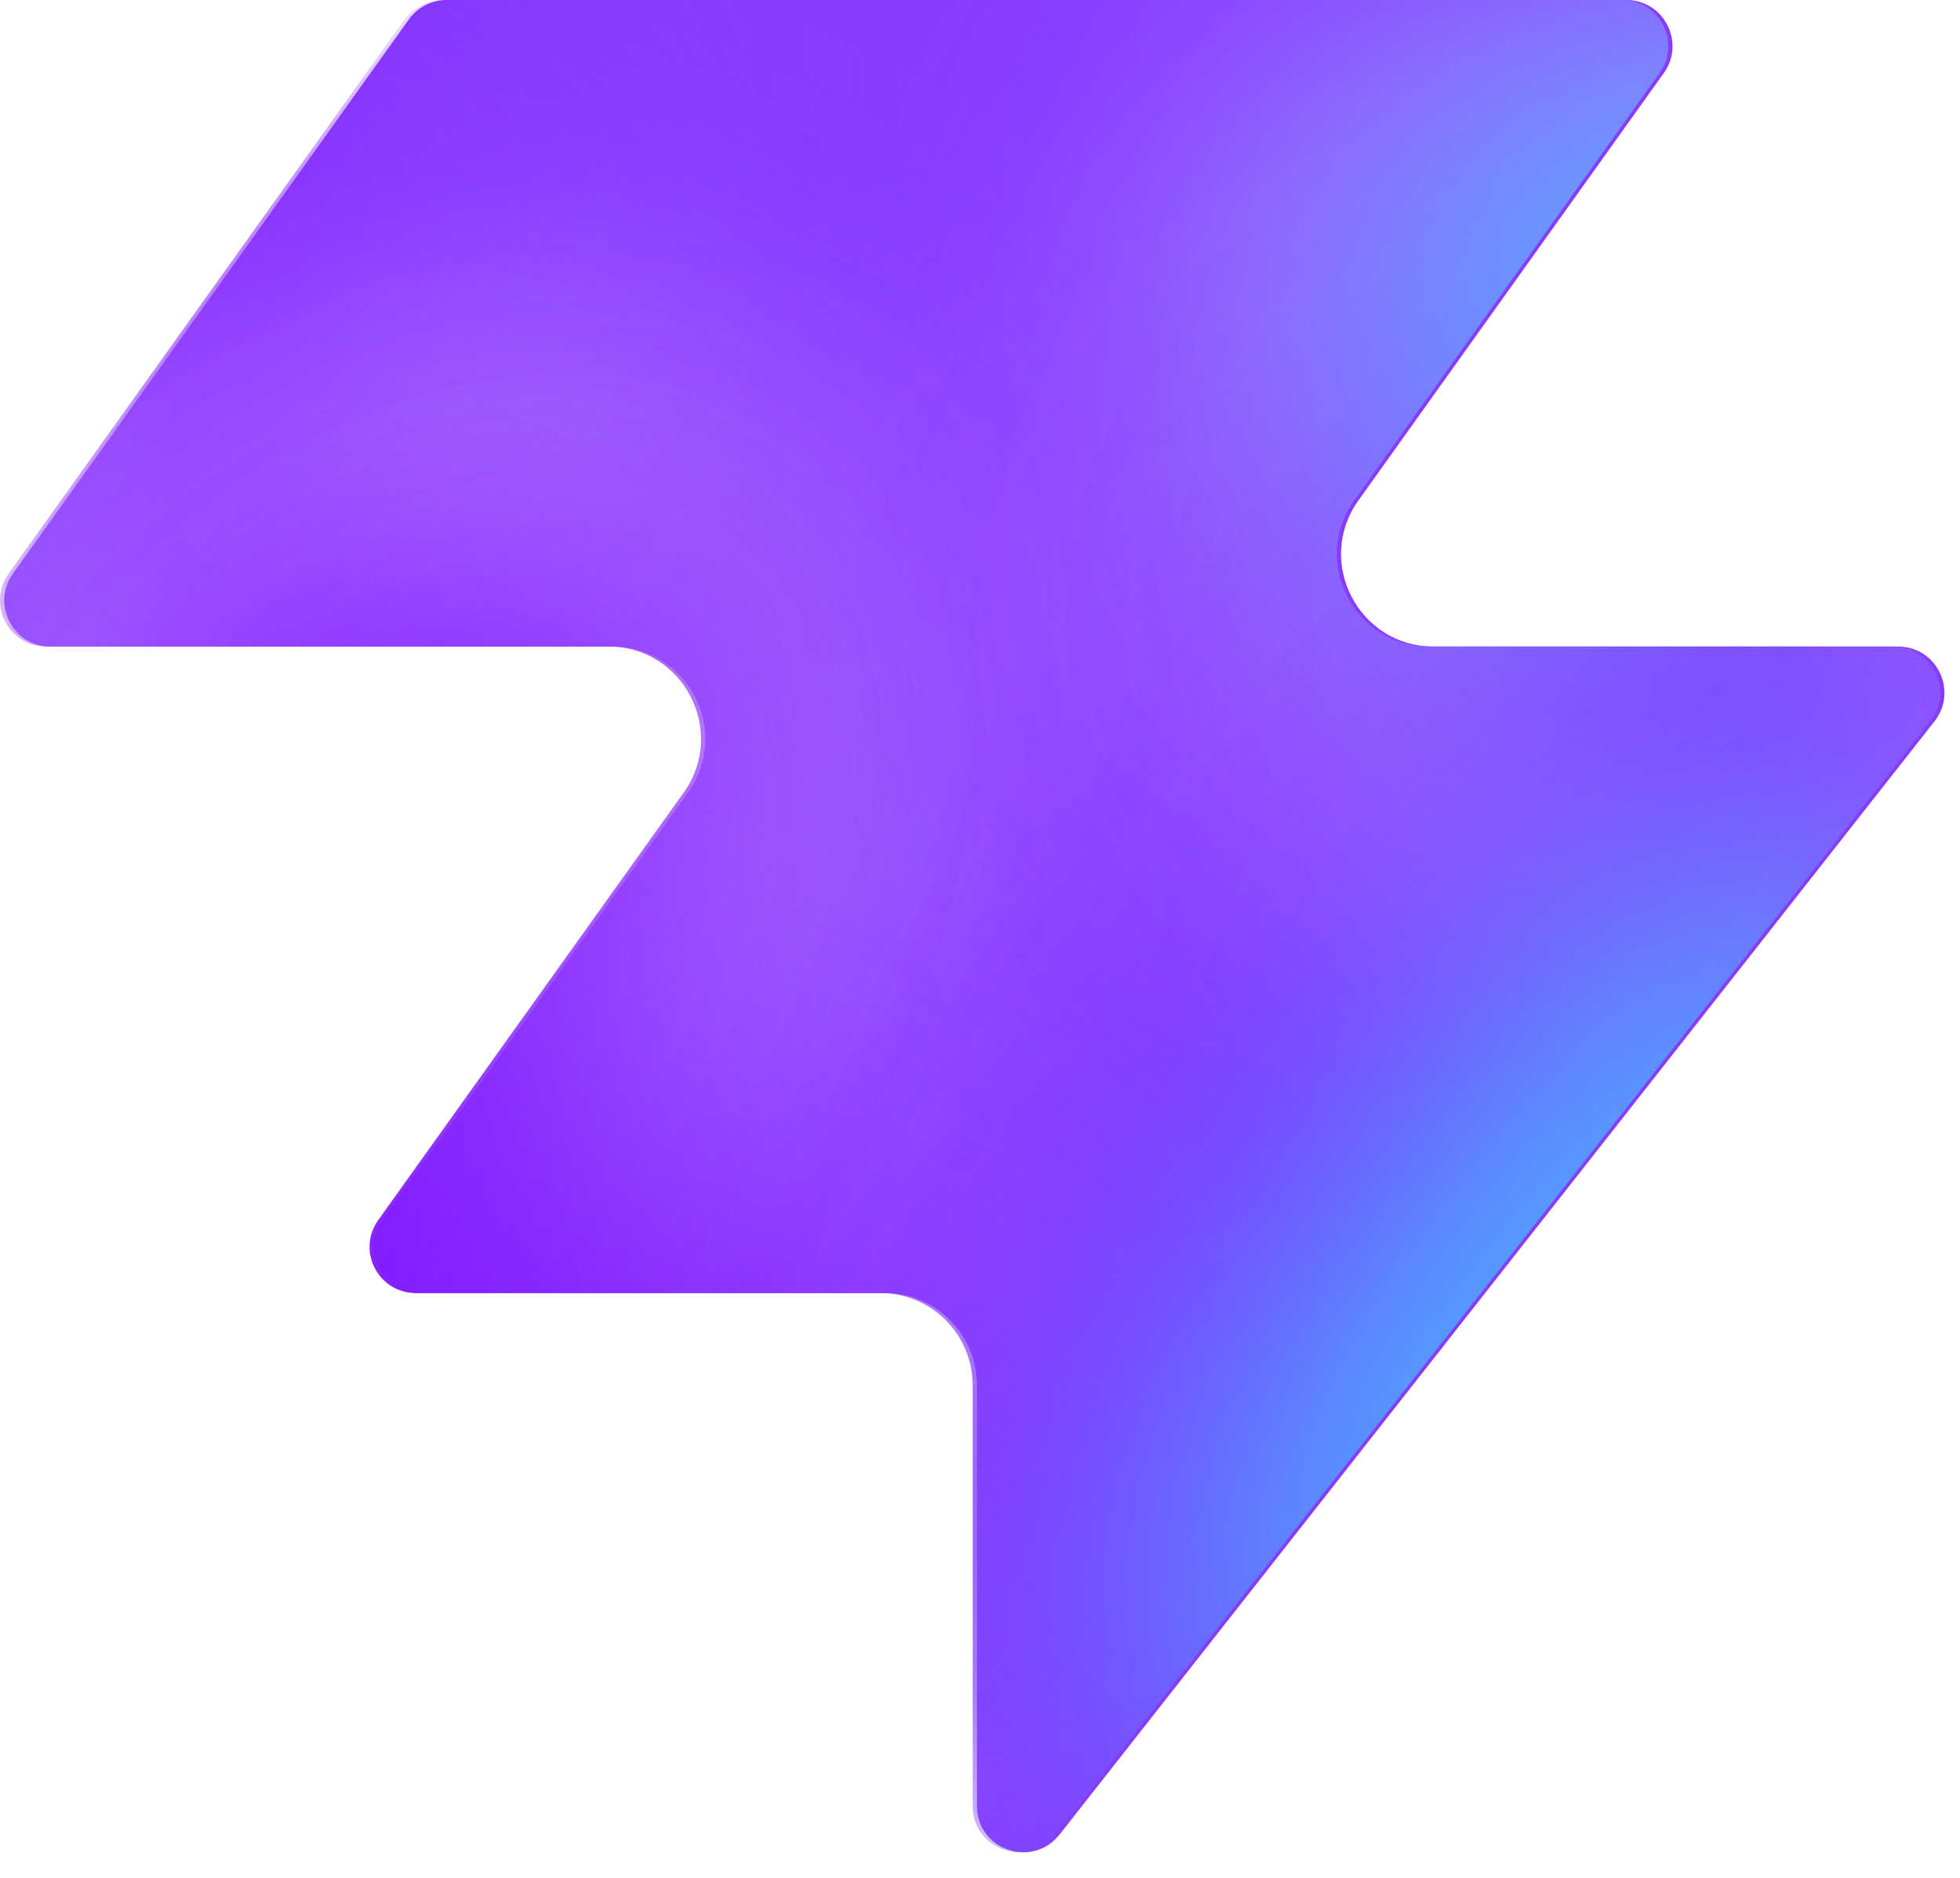
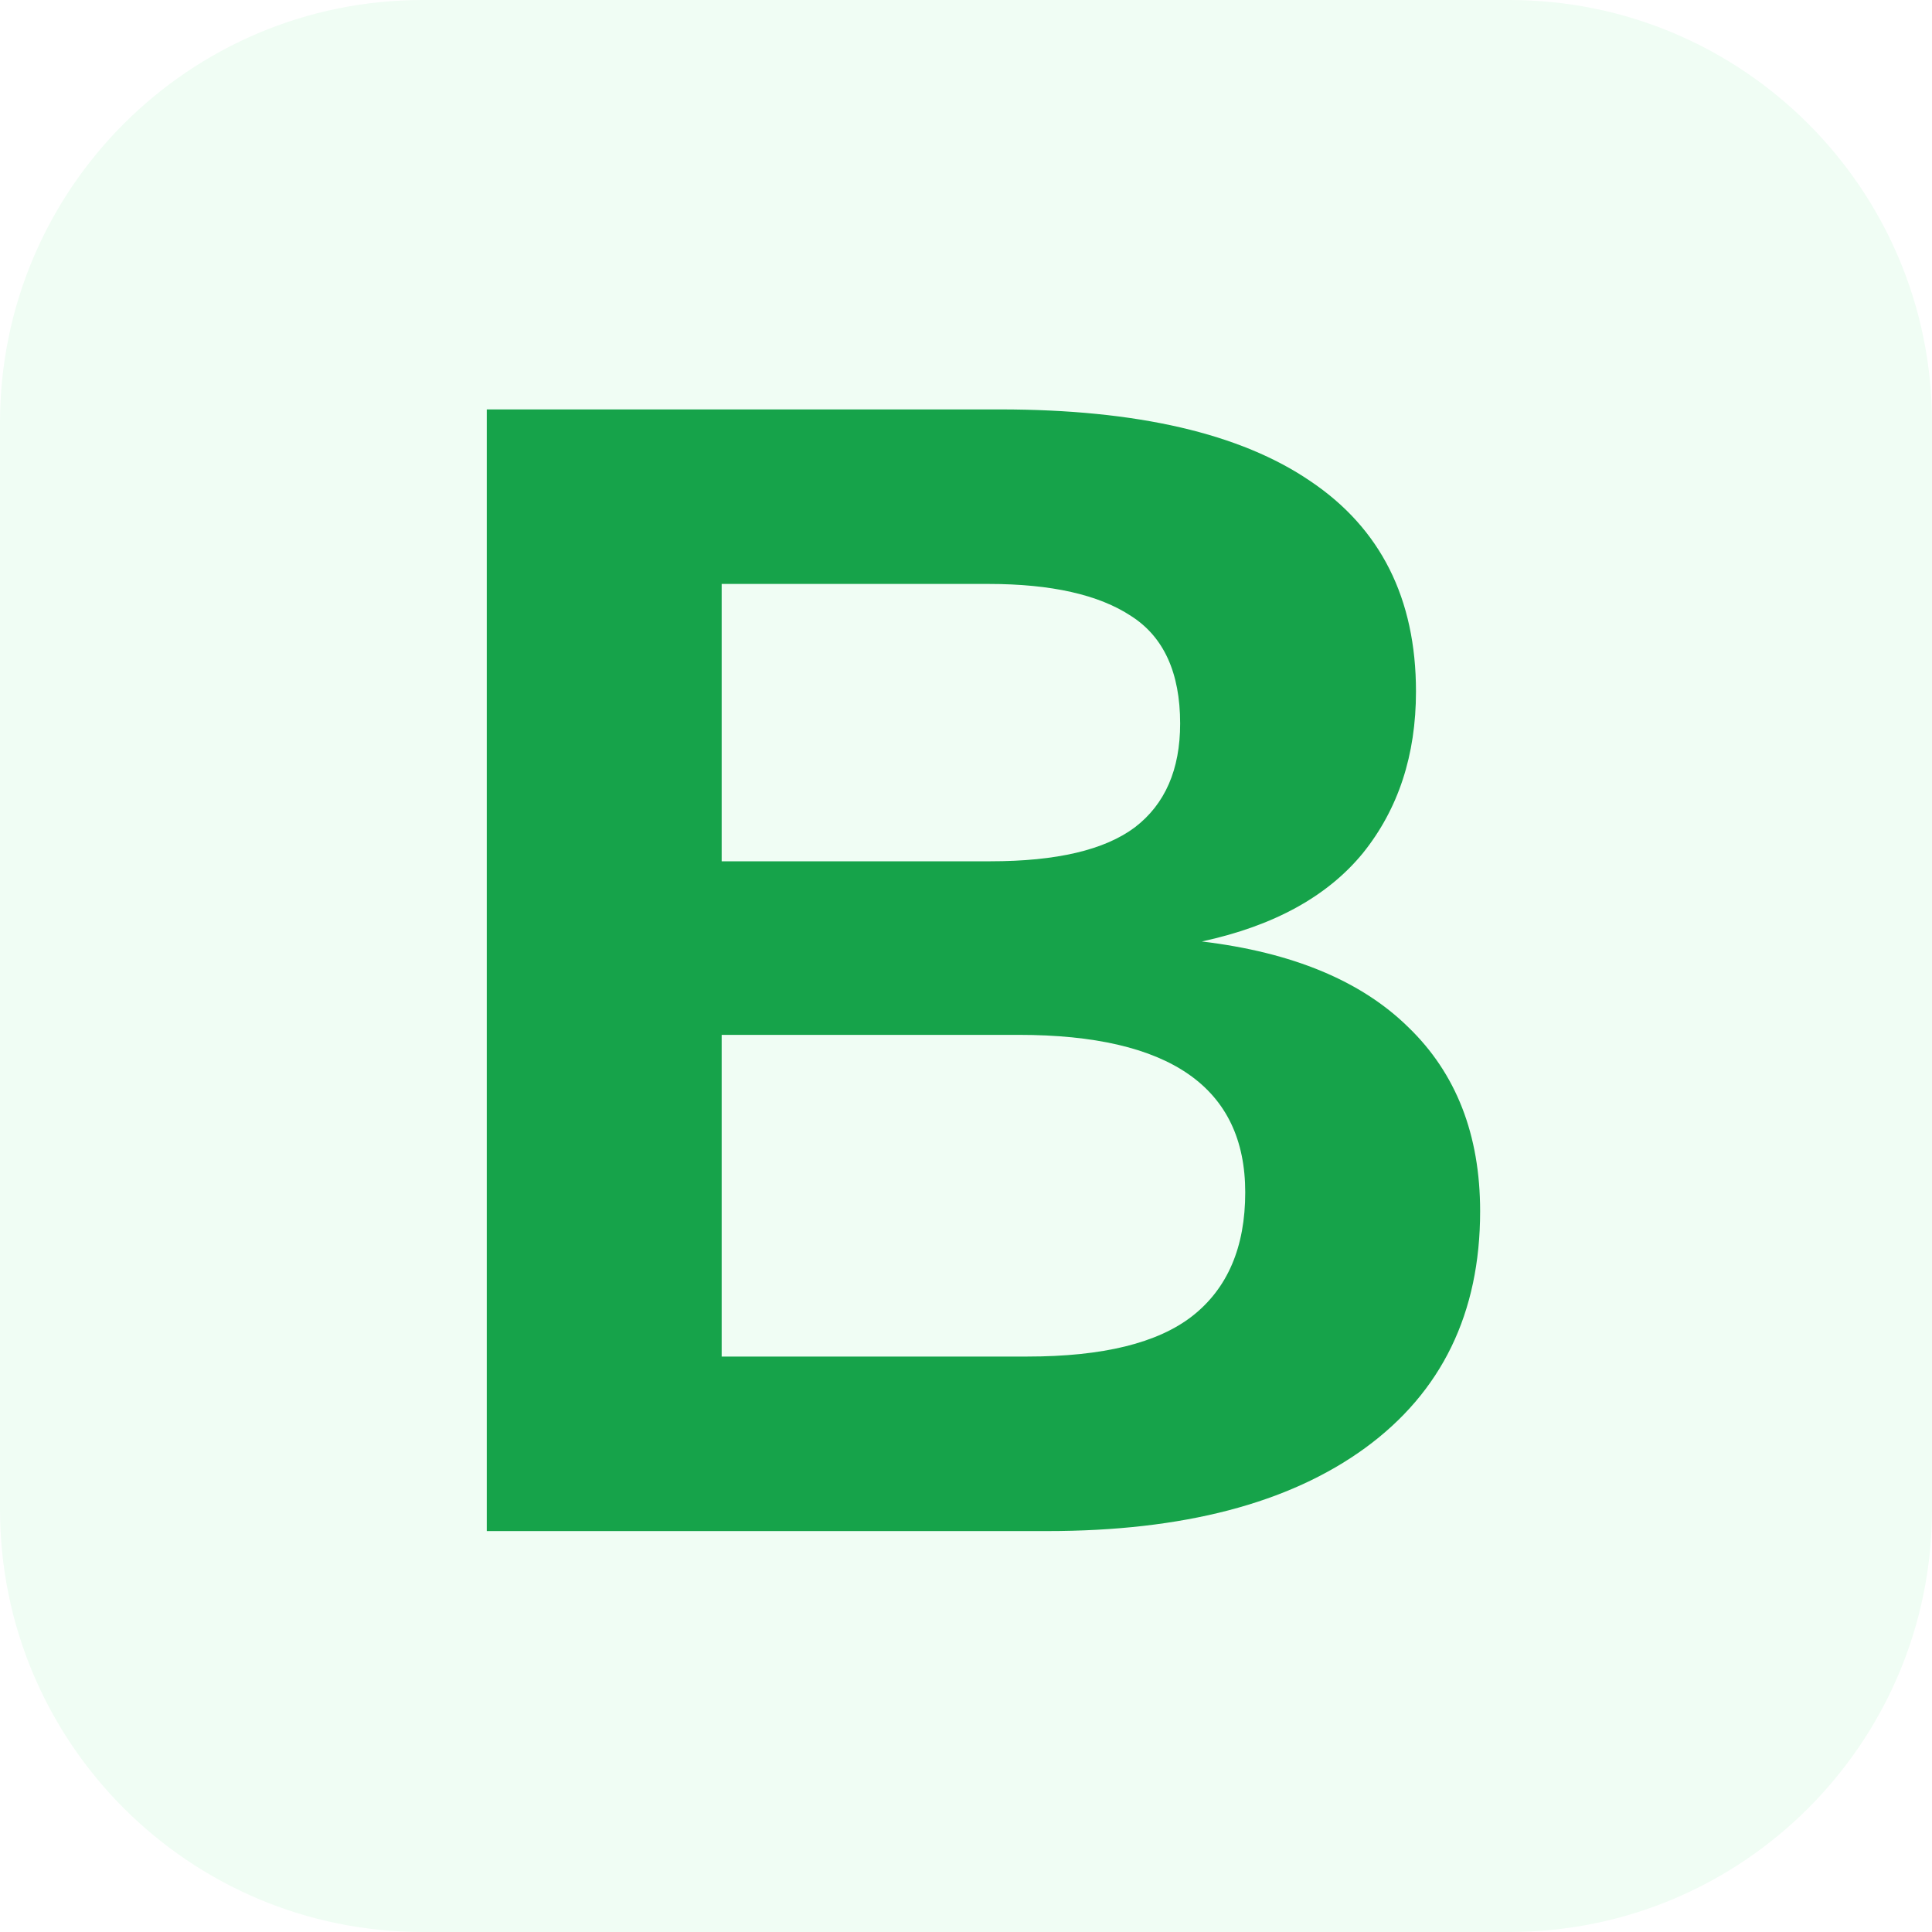
- <svg xmlns="http://www.w3.org/2000/svg" width="48" height="46" fill="none" viewBox="0 0 48 46">
-   <path fill="#863bff" d="M25.946 44.938c-.664.845-2.021.375-2.021-.698V33.937a2.26 2.26 0 0 0-2.262-2.262H10.287c-.92 0-1.456-1.04-.92-1.788l7.48-10.471c1.07-1.497 0-3.578-1.842-3.578H1.237c-.92 0-1.456-1.04-.92-1.788L10.013.474c.214-.297.556-.474.92-.474h28.894c.92 0 1.456 1.04.92 1.788l-7.48 10.471c-1.07 1.498 0 3.579 1.842 3.579h11.377c.943 0 1.473 1.088.89 1.83L25.947 44.94z" style="fill:#863bff;fill:color(display-p3 .525 .23 1);fill-opacity:1" />
-   <mask id="a" width="48" height="46" x="0" y="0" maskUnits="userSpaceOnUse" style="mask-type:alpha">
-     <path fill="#000" d="M25.842 44.938c-.664.844-2.021.375-2.021-.698V33.937a2.26 2.26 0 0 0-2.262-2.262H10.183c-.92 0-1.456-1.04-.92-1.788l7.48-10.471c1.07-1.498 0-3.579-1.842-3.579H1.133c-.92 0-1.456-1.04-.92-1.787L9.91.473c.214-.297.556-.474.92-.474h28.894c.92 0 1.456 1.04.92 1.788l-7.48 10.471c-1.07 1.498 0 3.578 1.842 3.578h11.377c.943 0 1.473 1.088.89 1.832L25.843 44.94z" style="fill:#000;fill-opacity:1" />
-   </mask>
-   <g mask="url(#a)">
-     <g filter="url(#b)">
-       <ellipse cx="5.508" cy="14.704" fill="#ede6ff" rx="5.508" ry="14.704" style="fill:#ede6ff;fill:color(display-p3 .927 .903 1);fill-opacity:1" transform="matrix(.00324 1 1 -.00324 -4.47 31.516)" />
-     </g>
-     <g filter="url(#c)">
-       <ellipse cx="10.399" cy="29.851" fill="#ede6ff" rx="10.399" ry="29.851" style="fill:#ede6ff;fill:color(display-p3 .927 .903 1);fill-opacity:1" transform="matrix(.00324 1 1 -.00324 -39.328 7.883)" />
-     </g>
-     <g filter="url(#d)">
-       <ellipse cx="5.508" cy="30.487" fill="#7e14ff" rx="5.508" ry="30.487" style="fill:#7e14ff;fill:color(display-p3 .492 .077 1);fill-opacity:1" transform="rotate(89.814 -25.913 -14.639)scale(1 -1)" />
-     </g>
-     <g filter="url(#e)">
-       <ellipse cx="5.508" cy="30.599" fill="#7e14ff" rx="5.508" ry="30.599" style="fill:#7e14ff;fill:color(display-p3 .492 .077 1);fill-opacity:1" transform="rotate(89.814 -32.644 -3.334)scale(1 -1)" />
-     </g>
-     <g filter="url(#f)">
-       <ellipse cx="5.508" cy="30.599" fill="#7e14ff" rx="5.508" ry="30.599" style="fill:#7e14ff;fill:color(display-p3 .492 .077 1);fill-opacity:1" transform="matrix(.00324 1 1 -.00324 -34.34 30.47)" />
-     </g>
-     <g filter="url(#g)">
-       <ellipse cx="14.072" cy="22.078" fill="#ede6ff" rx="14.072" ry="22.078" style="fill:#ede6ff;fill:color(display-p3 .927 .903 1);fill-opacity:1" transform="rotate(93.35 24.506 48.493)scale(-1 1)" />
-     </g>
-     <g filter="url(#h)">
-       <ellipse cx="3.47" cy="21.501" fill="#7e14ff" rx="3.47" ry="21.501" style="fill:#7e14ff;fill:color(display-p3 .492 .077 1);fill-opacity:1" transform="rotate(89.009 28.708 47.59)scale(-1 1)" />
-     </g>
-     <g filter="url(#i)">
-       <ellipse cx="3.47" cy="21.501" fill="#7e14ff" rx="3.47" ry="21.501" style="fill:#7e14ff;fill:color(display-p3 .492 .077 1);fill-opacity:1" transform="rotate(89.009 28.708 47.59)scale(-1 1)" />
-     </g>
-     <g filter="url(#j)">
-       <ellipse cx=".387" cy="8.972" fill="#7e14ff" rx="4.407" ry="29.108" style="fill:#7e14ff;fill:color(display-p3 .492 .077 1);fill-opacity:1" transform="rotate(39.51 .387 8.972)" />
-     </g>
-     <g filter="url(#k)">
-       <ellipse cx="47.523" cy="-6.092" fill="#7e14ff" rx="4.407" ry="29.108" style="fill:#7e14ff;fill:color(display-p3 .492 .077 1);fill-opacity:1" transform="rotate(37.892 47.523 -6.092)" />
-     </g>
-     <g filter="url(#l)">
-       <ellipse cx="41.412" cy="6.333" fill="#47bfff" rx="5.971" ry="9.665" style="fill:#47bfff;fill:color(display-p3 .28 .748 1);fill-opacity:1" transform="rotate(37.892 41.412 6.333)" />
-     </g>
-     <g filter="url(#m)">
-       <ellipse cx="-1.879" cy="38.332" fill="#7e14ff" rx="4.407" ry="29.108" style="fill:#7e14ff;fill:color(display-p3 .492 .077 1);fill-opacity:1" transform="rotate(37.892 -1.88 38.332)" />
-     </g>
-     <g filter="url(#n)">
-       <ellipse cx="-1.879" cy="38.332" fill="#7e14ff" rx="4.407" ry="29.108" style="fill:#7e14ff;fill:color(display-p3 .492 .077 1);fill-opacity:1" transform="rotate(37.892 -1.88 38.332)" />
-     </g>
-     <g filter="url(#o)">
-       <ellipse cx="35.651" cy="29.907" fill="#7e14ff" rx="4.407" ry="29.108" style="fill:#7e14ff;fill:color(display-p3 .492 .077 1);fill-opacity:1" transform="rotate(37.892 35.651 29.907)" />
-     </g>
-     <g filter="url(#p)">
-       <ellipse cx="38.418" cy="32.4" fill="#47bfff" rx="5.971" ry="15.297" style="fill:#47bfff;fill:color(display-p3 .28 .748 1);fill-opacity:1" transform="rotate(37.892 38.418 32.4)" />
-     </g>
-   </g>
-   <defs>
-     <filter id="b" width="60.045" height="41.654" x="-19.77" y="16.149" color-interpolation-filters="sRGB" filterUnits="userSpaceOnUse">
-       <feFlood flood-opacity="0" result="BackgroundImageFix" />
-       <feBlend in="SourceGraphic" in2="BackgroundImageFix" result="shape" />
-       <feGaussianBlur result="effect1_foregroundBlur_2002_17158" stdDeviation="7.659" />
-     </filter>
-     <filter id="c" width="90.34" height="51.437" x="-54.613" y="-7.533" color-interpolation-filters="sRGB" filterUnits="userSpaceOnUse">
-       <feFlood flood-opacity="0" result="BackgroundImageFix" />
-       <feBlend in="SourceGraphic" in2="BackgroundImageFix" result="shape" />
-       <feGaussianBlur result="effect1_foregroundBlur_2002_17158" stdDeviation="7.659" />
-     </filter>
-     <filter id="d" width="79.355" height="29.4" x="-49.64" y="2.03" color-interpolation-filters="sRGB" filterUnits="userSpaceOnUse">
-       <feFlood flood-opacity="0" result="BackgroundImageFix" />
-       <feBlend in="SourceGraphic" in2="BackgroundImageFix" result="shape" />
-       <feGaussianBlur result="effect1_foregroundBlur_2002_17158" stdDeviation="4.596" />
-     </filter>
-     <filter id="e" width="79.579" height="29.4" x="-45.045" y="20.029" color-interpolation-filters="sRGB" filterUnits="userSpaceOnUse">
-       <feFlood flood-opacity="0" result="BackgroundImageFix" />
-       <feBlend in="SourceGraphic" in2="BackgroundImageFix" result="shape" />
-       <feGaussianBlur result="effect1_foregroundBlur_2002_17158" stdDeviation="4.596" />
-     </filter>
-     <filter id="f" width="79.579" height="29.4" x="-43.513" y="21.178" color-interpolation-filters="sRGB" filterUnits="userSpaceOnUse">
-       <feFlood flood-opacity="0" result="BackgroundImageFix" />
-       <feBlend in="SourceGraphic" in2="BackgroundImageFix" result="shape" />
-       <feGaussianBlur result="effect1_foregroundBlur_2002_17158" stdDeviation="4.596" />
-     </filter>
-     <filter id="g" width="74.749" height="58.852" x="15.756" y="-17.901" color-interpolation-filters="sRGB" filterUnits="userSpaceOnUse">
-       <feFlood flood-opacity="0" result="BackgroundImageFix" />
-       <feBlend in="SourceGraphic" in2="BackgroundImageFix" result="shape" />
-       <feGaussianBlur result="effect1_foregroundBlur_2002_17158" stdDeviation="7.659" />
-     </filter>
-     <filter id="h" width="61.377" height="25.362" x="23.548" y="2.284" color-interpolation-filters="sRGB" filterUnits="userSpaceOnUse">
-       <feFlood flood-opacity="0" result="BackgroundImageFix" />
-       <feBlend in="SourceGraphic" in2="BackgroundImageFix" result="shape" />
-       <feGaussianBlur result="effect1_foregroundBlur_2002_17158" stdDeviation="4.596" />
-     </filter>
-     <filter id="i" width="61.377" height="25.362" x="23.548" y="2.284" color-interpolation-filters="sRGB" filterUnits="userSpaceOnUse">
-       <feFlood flood-opacity="0" result="BackgroundImageFix" />
-       <feBlend in="SourceGraphic" in2="BackgroundImageFix" result="shape" />
-       <feGaussianBlur result="effect1_foregroundBlur_2002_17158" stdDeviation="4.596" />
-     </filter>
-     <filter id="j" width="56.045" height="63.649" x="-27.636" y="-22.853" color-interpolation-filters="sRGB" filterUnits="userSpaceOnUse">
-       <feFlood flood-opacity="0" result="BackgroundImageFix" />
-       <feBlend in="SourceGraphic" in2="BackgroundImageFix" result="shape" />
-       <feGaussianBlur result="effect1_foregroundBlur_2002_17158" stdDeviation="4.596" />
-     </filter>
-     <filter id="k" width="54.814" height="64.646" x="20.116" y="-38.415" color-interpolation-filters="sRGB" filterUnits="userSpaceOnUse">
-       <feFlood flood-opacity="0" result="BackgroundImageFix" />
-       <feBlend in="SourceGraphic" in2="BackgroundImageFix" result="shape" />
-       <feGaussianBlur result="effect1_foregroundBlur_2002_17158" stdDeviation="4.596" />
-     </filter>
-     <filter id="l" width="33.541" height="35.313" x="24.641" y="-11.323" color-interpolation-filters="sRGB" filterUnits="userSpaceOnUse">
-       <feFlood flood-opacity="0" result="BackgroundImageFix" />
-       <feBlend in="SourceGraphic" in2="BackgroundImageFix" result="shape" />
-       <feGaussianBlur result="effect1_foregroundBlur_2002_17158" stdDeviation="4.596" />
-     </filter>
-     <filter id="m" width="54.814" height="64.646" x="-29.286" y="6.009" color-interpolation-filters="sRGB" filterUnits="userSpaceOnUse">
-       <feFlood flood-opacity="0" result="BackgroundImageFix" />
-       <feBlend in="SourceGraphic" in2="BackgroundImageFix" result="shape" />
-       <feGaussianBlur result="effect1_foregroundBlur_2002_17158" stdDeviation="4.596" />
-     </filter>
-     <filter id="n" width="54.814" height="64.646" x="-29.286" y="6.009" color-interpolation-filters="sRGB" filterUnits="userSpaceOnUse">
-       <feFlood flood-opacity="0" result="BackgroundImageFix" />
-       <feBlend in="SourceGraphic" in2="BackgroundImageFix" result="shape" />
-       <feGaussianBlur result="effect1_foregroundBlur_2002_17158" stdDeviation="4.596" />
-     </filter>
-     <filter id="o" width="54.814" height="64.646" x="8.244" y="-2.416" color-interpolation-filters="sRGB" filterUnits="userSpaceOnUse">
-       <feFlood flood-opacity="0" result="BackgroundImageFix" />
-       <feBlend in="SourceGraphic" in2="BackgroundImageFix" result="shape" />
-       <feGaussianBlur result="effect1_foregroundBlur_2002_17158" stdDeviation="4.596" />
-     </filter>
-     <filter id="p" width="39.409" height="43.623" x="18.713" y="10.588" color-interpolation-filters="sRGB" filterUnits="userSpaceOnUse">
-       <feFlood flood-opacity="0" result="BackgroundImageFix" />
-       <feBlend in="SourceGraphic" in2="BackgroundImageFix" result="shape" />
-       <feGaussianBlur result="effect1_foregroundBlur_2002_17158" stdDeviation="4.596" />
-     </filter>
-   </defs>
+ <svg xmlns="http://www.w3.org/2000/svg" viewBox="0 0 32 32" role="img" aria-label="BazaarPK">
+   <rect width="32" height="32" rx="7" fill="#f0fdf4" />
+   <text x="16" y="16" text-anchor="middle" dominant-baseline="central" font-family="Arial Black, Arial, system-ui, sans-serif" font-size="27" font-weight="900" fill="#16a34a">B</text>
</svg>
